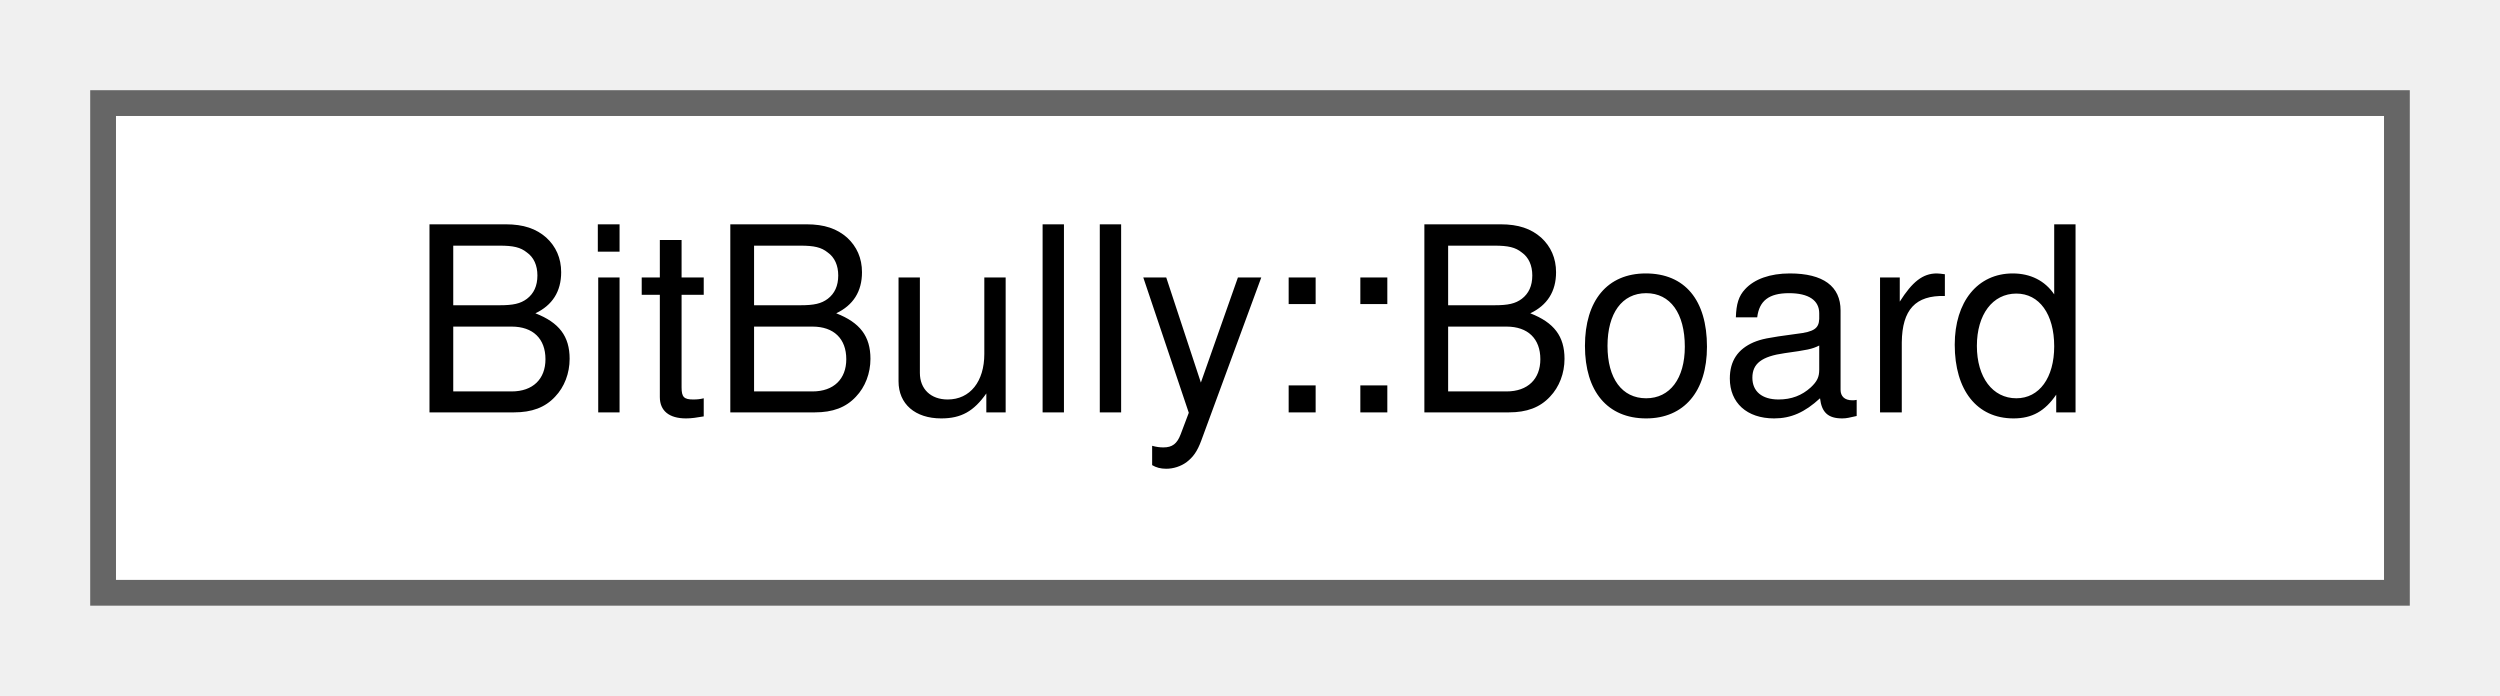
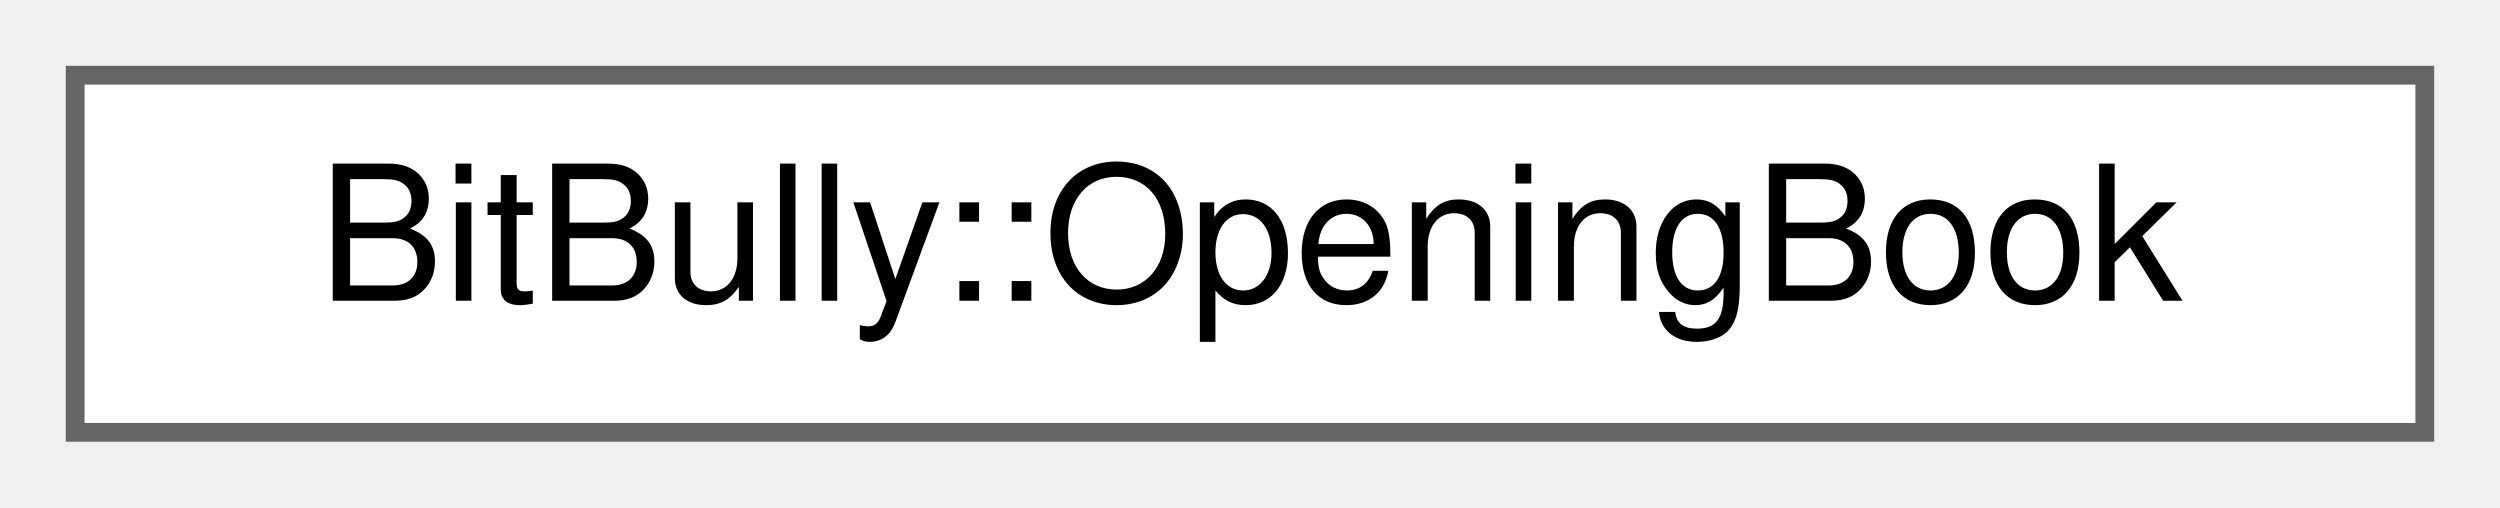
- <svg xmlns="http://www.w3.org/2000/svg" xmlns:xlink="http://www.w3.org/1999/xlink" width="97pt" height="27pt" viewBox="0.00 0.00 97.00 27.00">
+ <svg xmlns="http://www.w3.org/2000/svg" xmlns:xlink="http://www.w3.org/1999/xlink" width="133pt" height="27pt" viewBox="0.00 0.00 133.00 27.00">
  <g id="graph0" class="graph" transform="scale(1 1) rotate(0) translate(4 23)">
    <g id="Node000000" class="node">
      <g id="a_Node000000">
-         <a xlink:href="d1/d9d/classBitBully_1_1Board.html" target="_top" xlink:title=" ">
-           <polygon fill="white" stroke="#666666" points="89,-19 0,-19 0,0 89,0 89,-19" />
-           <text text-anchor="middle" x="44.5" y="-7" font-family="Helvetica,sans-Serif" font-size="10.00">BitBully::Board</text>
+         <a xlink:href="classBitBully_1_1OpeningBook.html" target="_top" xlink:title="Sorted in-memory table mapping Huffman-encoded positions to scores.">
+           <polygon fill="white" stroke="#666666" points="125,-19 0,-19 0,0 125,0 125,-19" />
+           <text text-anchor="middle" x="62.5" y="-7" font-family="Helvetica,sans-Serif" font-size="10.00">BitBully::OpeningBook</text>
        </a>
      </g>
    </g>
  </g>
</svg>
